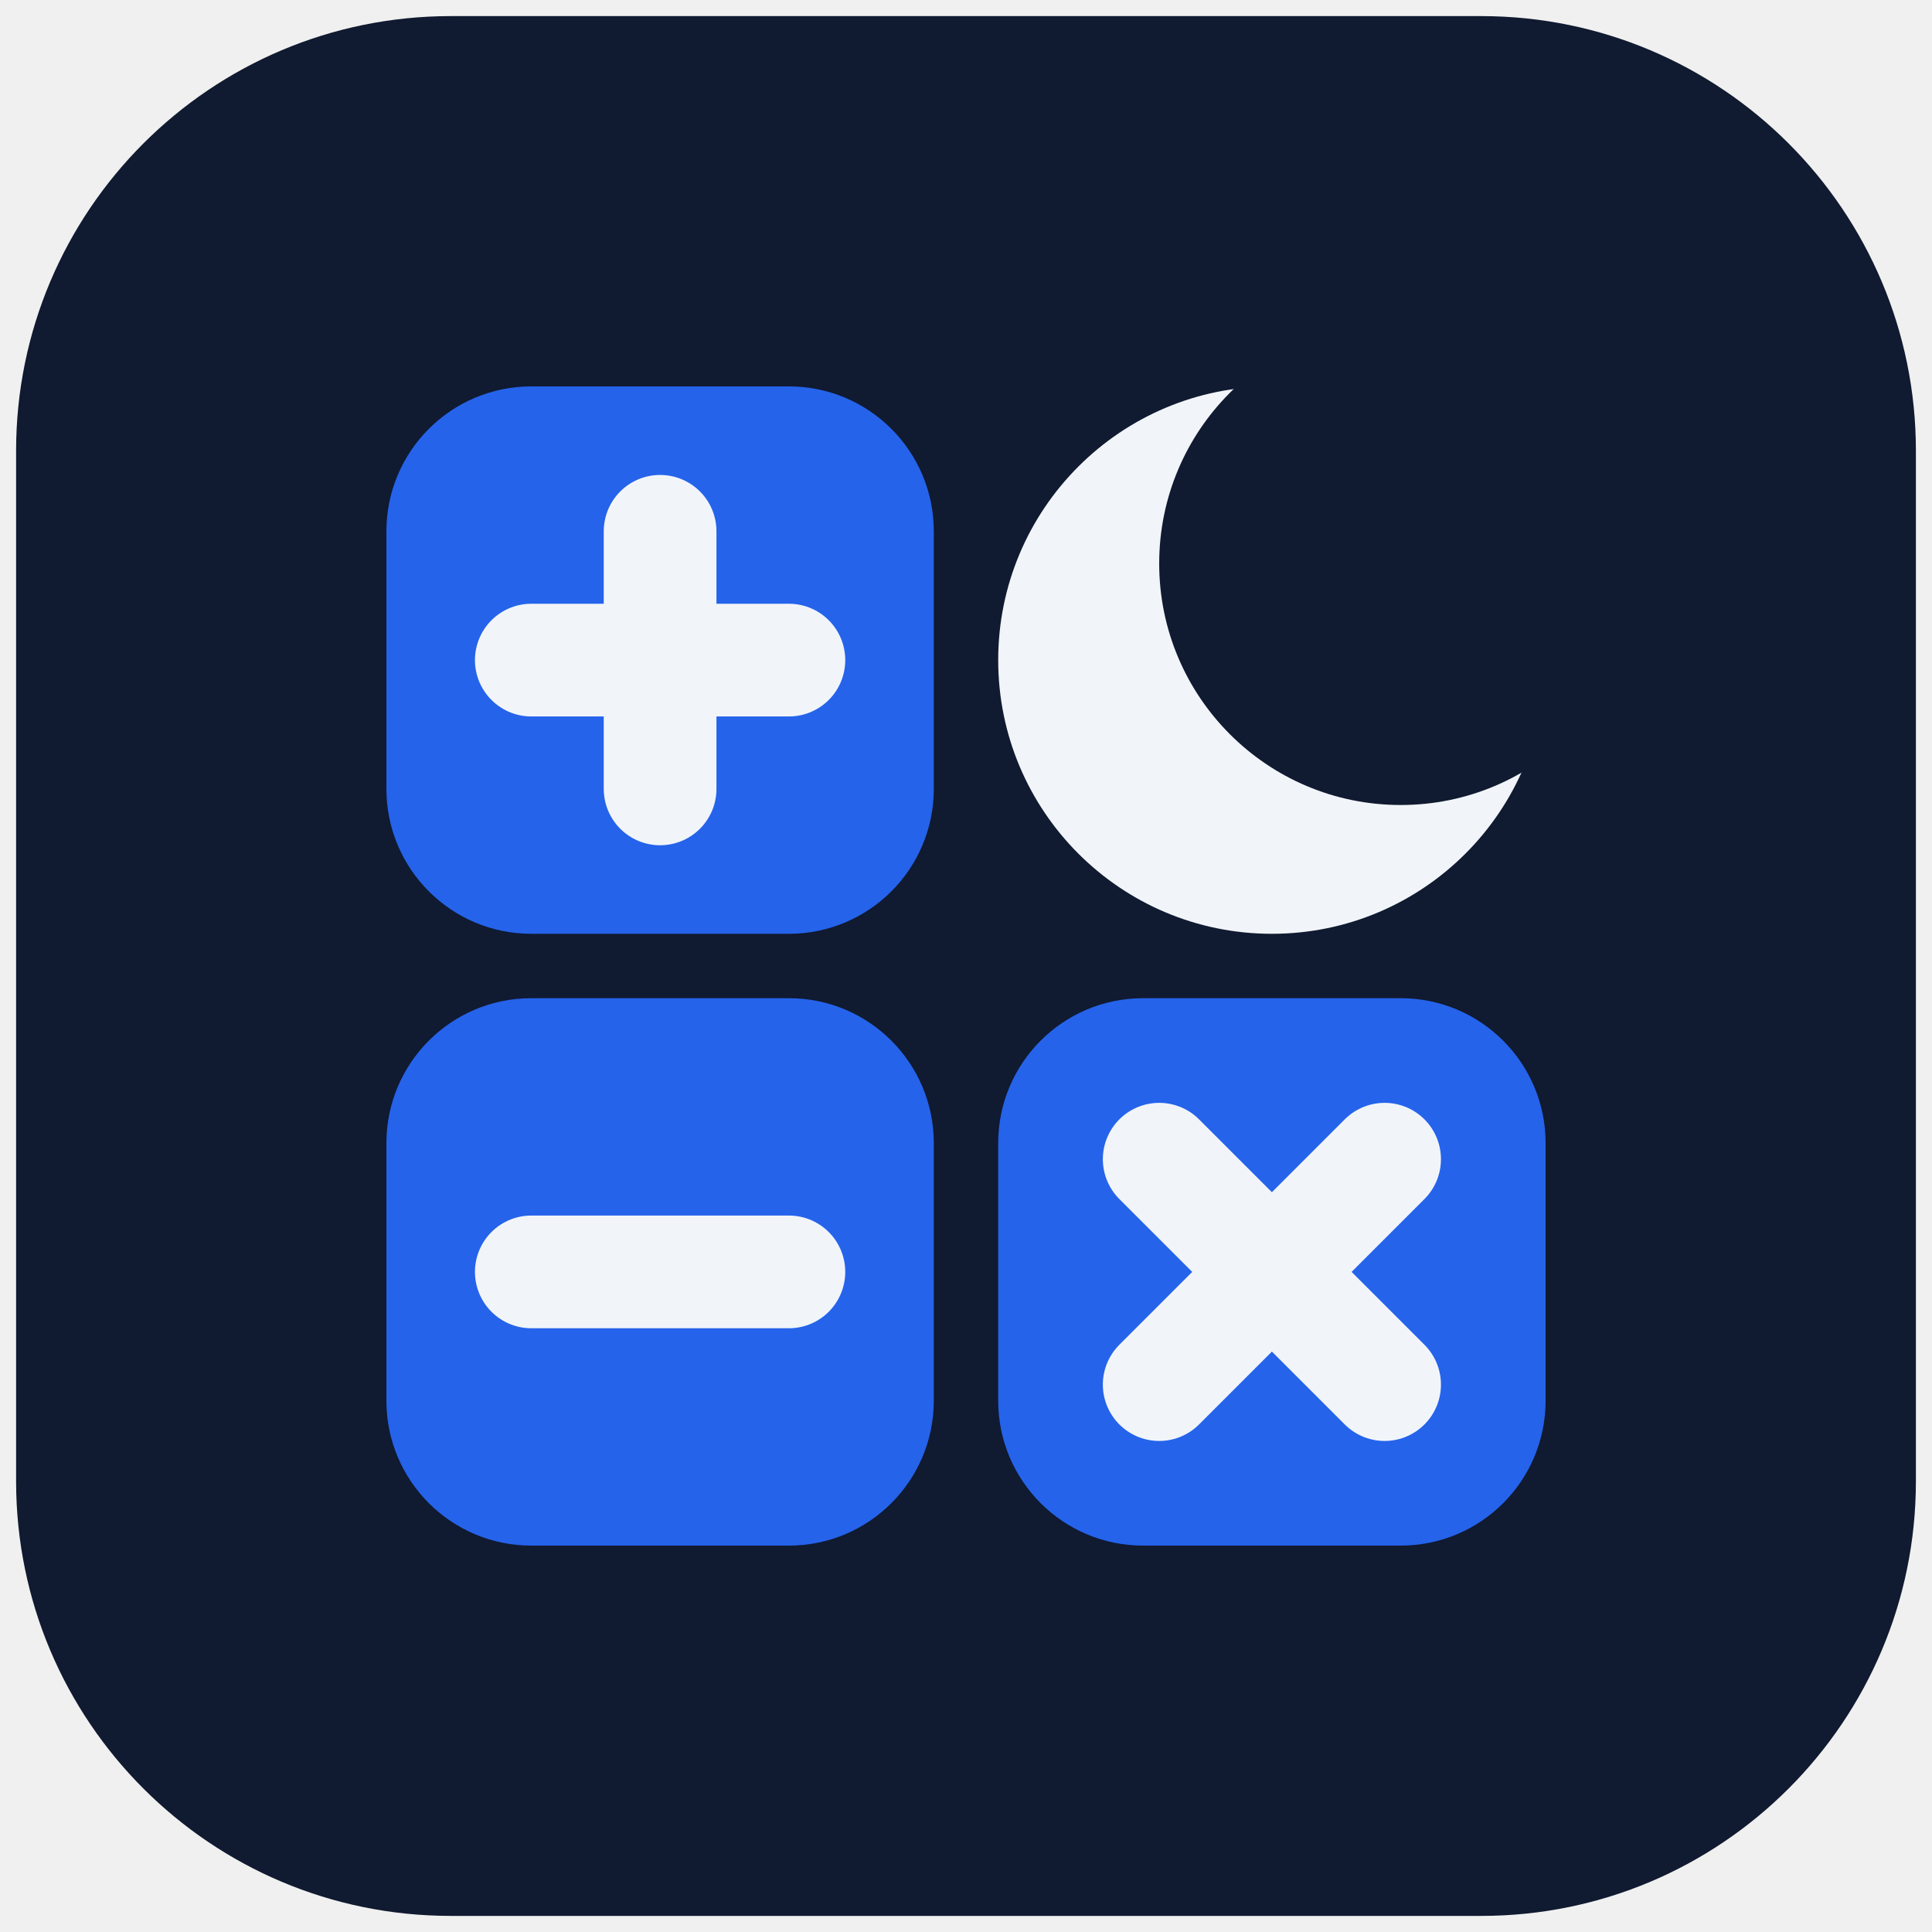
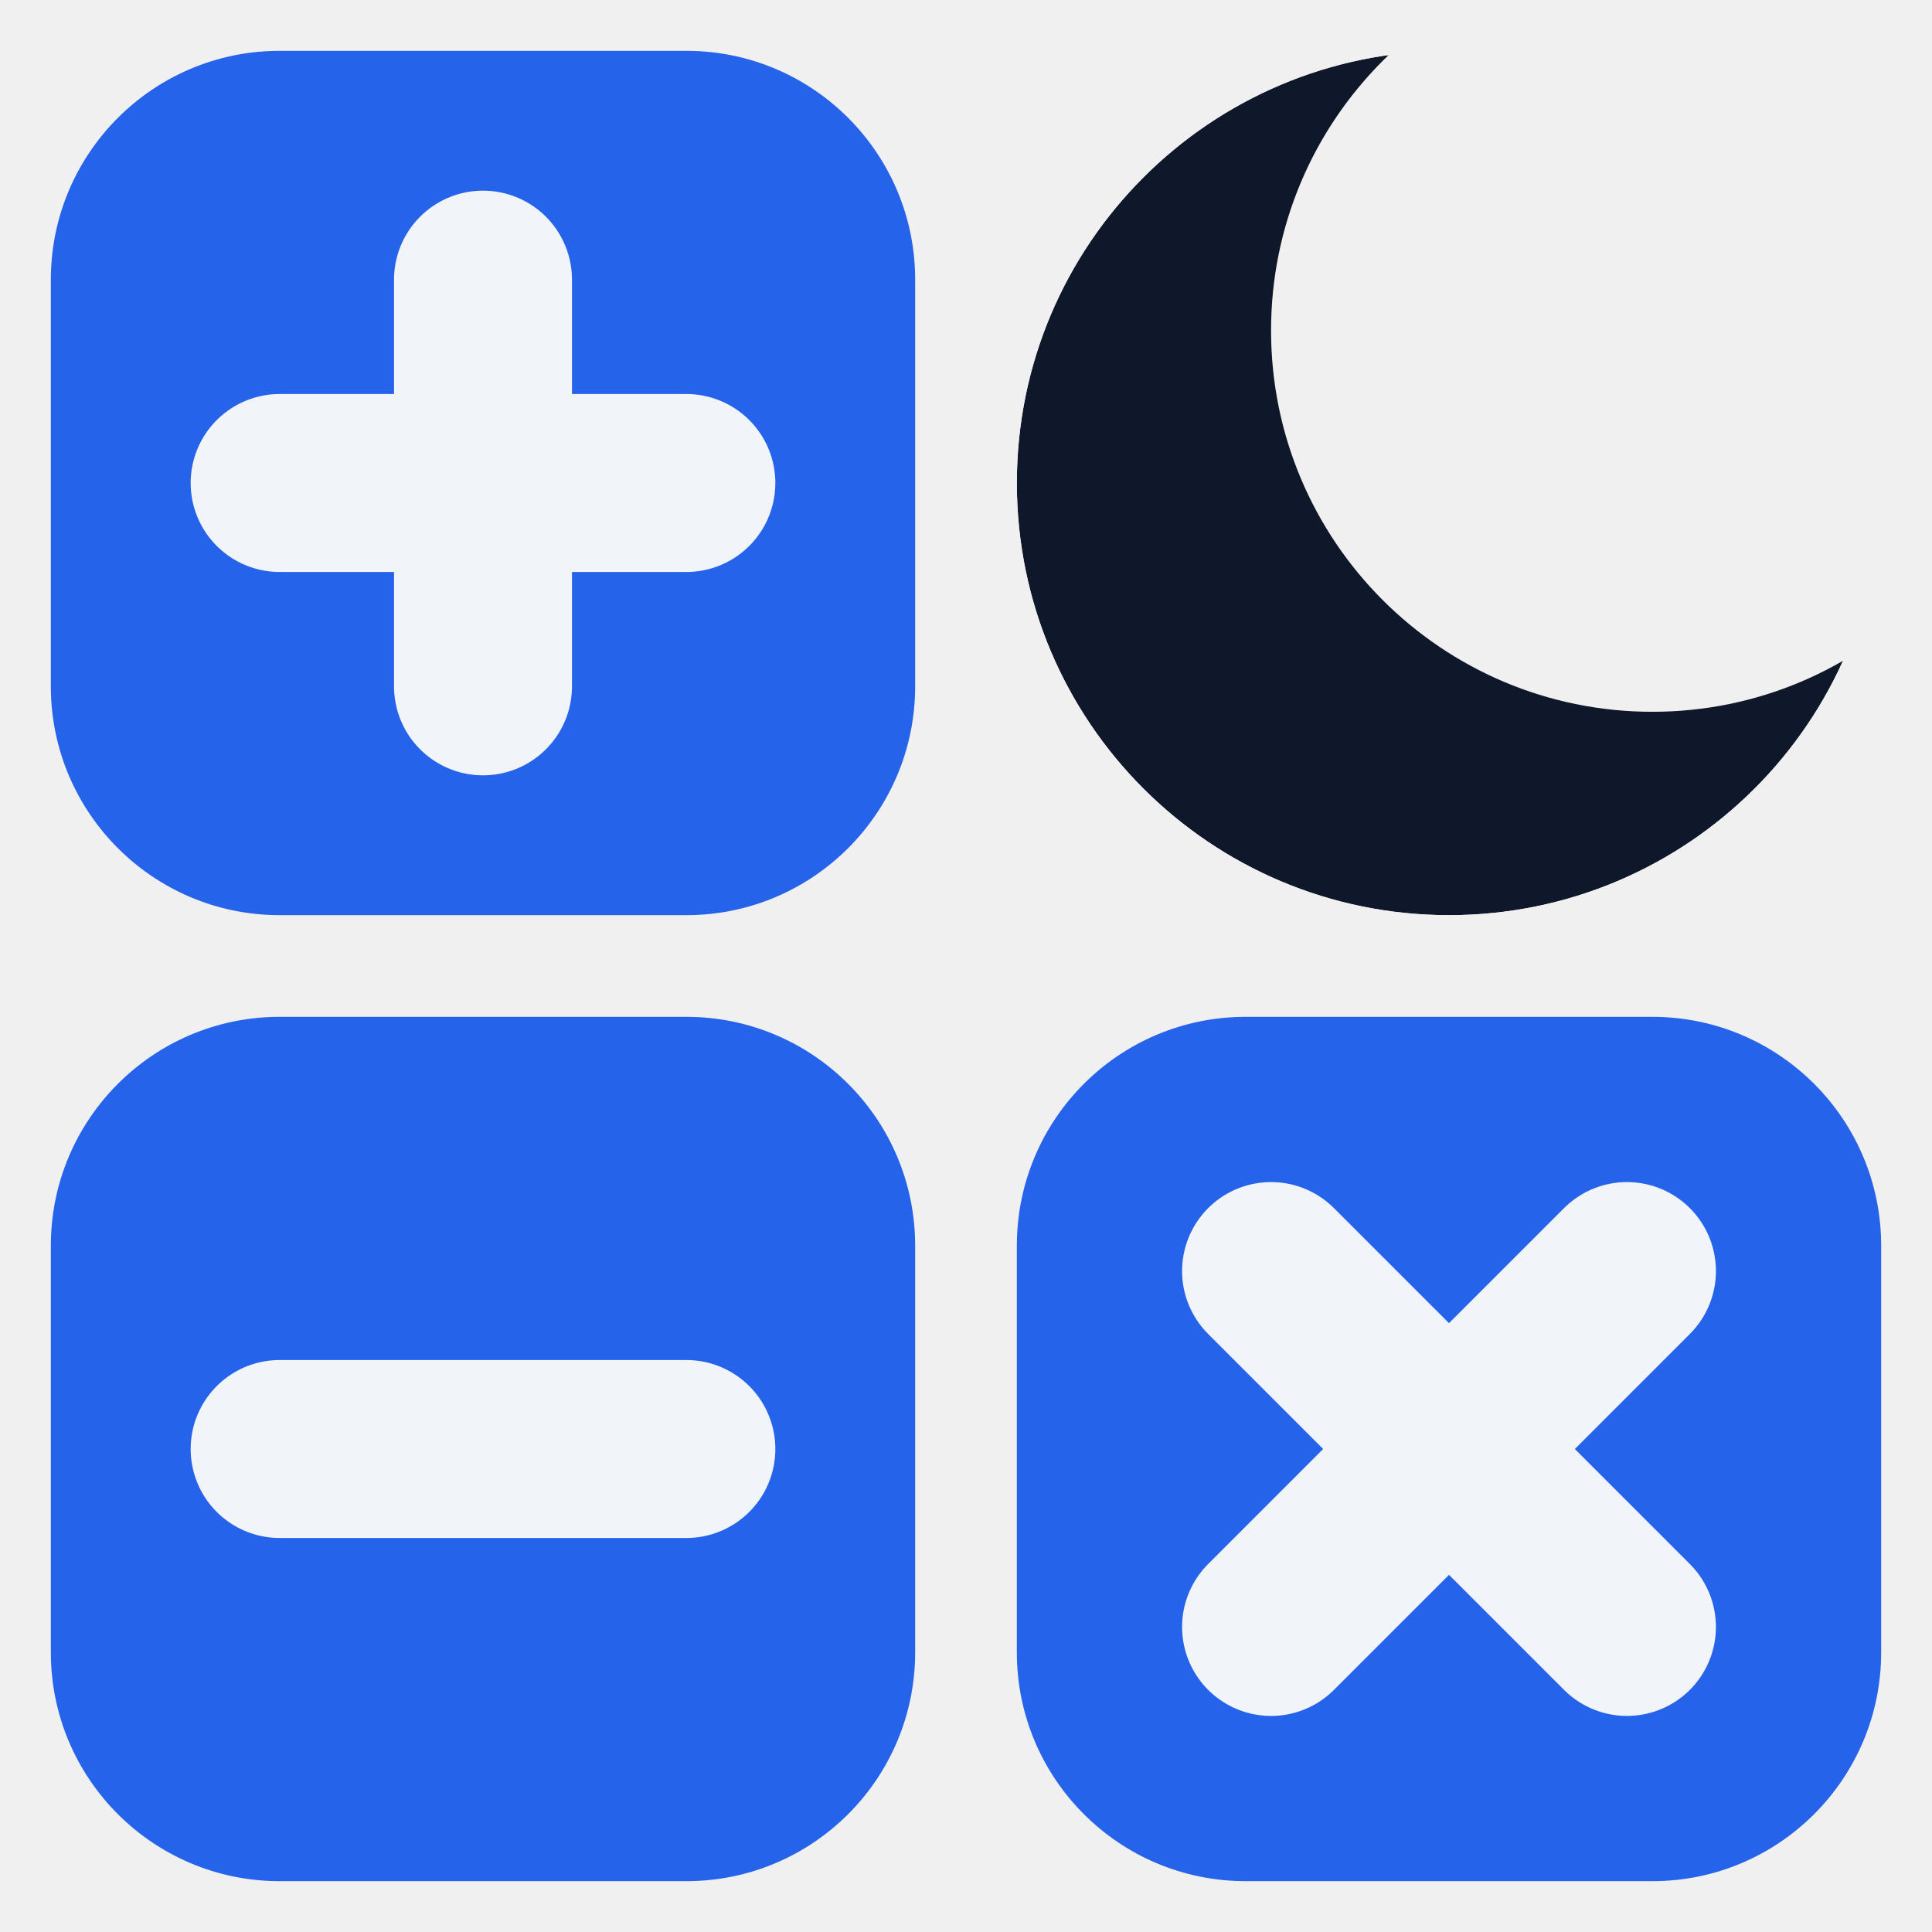
- <svg xmlns="http://www.w3.org/2000/svg" viewBox="0 0 120 120">
-   <rect x="1" y="1" width="118" height="118" rx="27" fill="#101A30" />
+ <svg xmlns="http://www.w3.org/2000/svg" viewBox="22 22 76 76">
+   <style>
+     .nc-moon { fill: #0F172A; }
+     @media (prefers-color-scheme: dark) { .nc-moon { fill: #F1F5F9; } }
+   </style>
+   <defs>
+     <mask id="ncMoonCut">
+       <rect x="0" y="0" width="120" height="120" fill="black" />
+       <circle cx="79" cy="41" r="17" fill="white" />
+       <circle cx="87" cy="35" r="15" fill="black" />
+     </mask>
+   </defs>
  <rect x="24" y="24" width="34" height="34" rx="9" fill="#2563EB" />
  <rect x="24" y="62" width="34" height="34" rx="9" fill="#2563EB" />
  <rect x="62" y="62" width="34" height="34" rx="9" fill="#2563EB" />
  <line x1="33" y1="41" x2="49" y2="41" stroke="#F1F5F9" stroke-width="7" stroke-linecap="round" />
  <line x1="41" y1="33" x2="41" y2="49" stroke="#F1F5F9" stroke-width="7" stroke-linecap="round" />
  <line x1="33" y1="79" x2="49" y2="79" stroke="#F1F5F9" stroke-width="7" stroke-linecap="round" />
  <line x1="72" y1="72" x2="86" y2="86" stroke="#F1F5F9" stroke-width="7" stroke-linecap="round" />
  <line x1="86" y1="72" x2="72" y2="86" stroke="#F1F5F9" stroke-width="7" stroke-linecap="round" />
-   <circle cx="79" cy="41" r="17" fill="#F1F5F9" />
-   <circle cx="87" cy="35" r="15" fill="#101A30" />
+   <circle class="nc-moon" cx="79" cy="41" r="17" mask="url(#ncMoonCut)" />
</svg>
